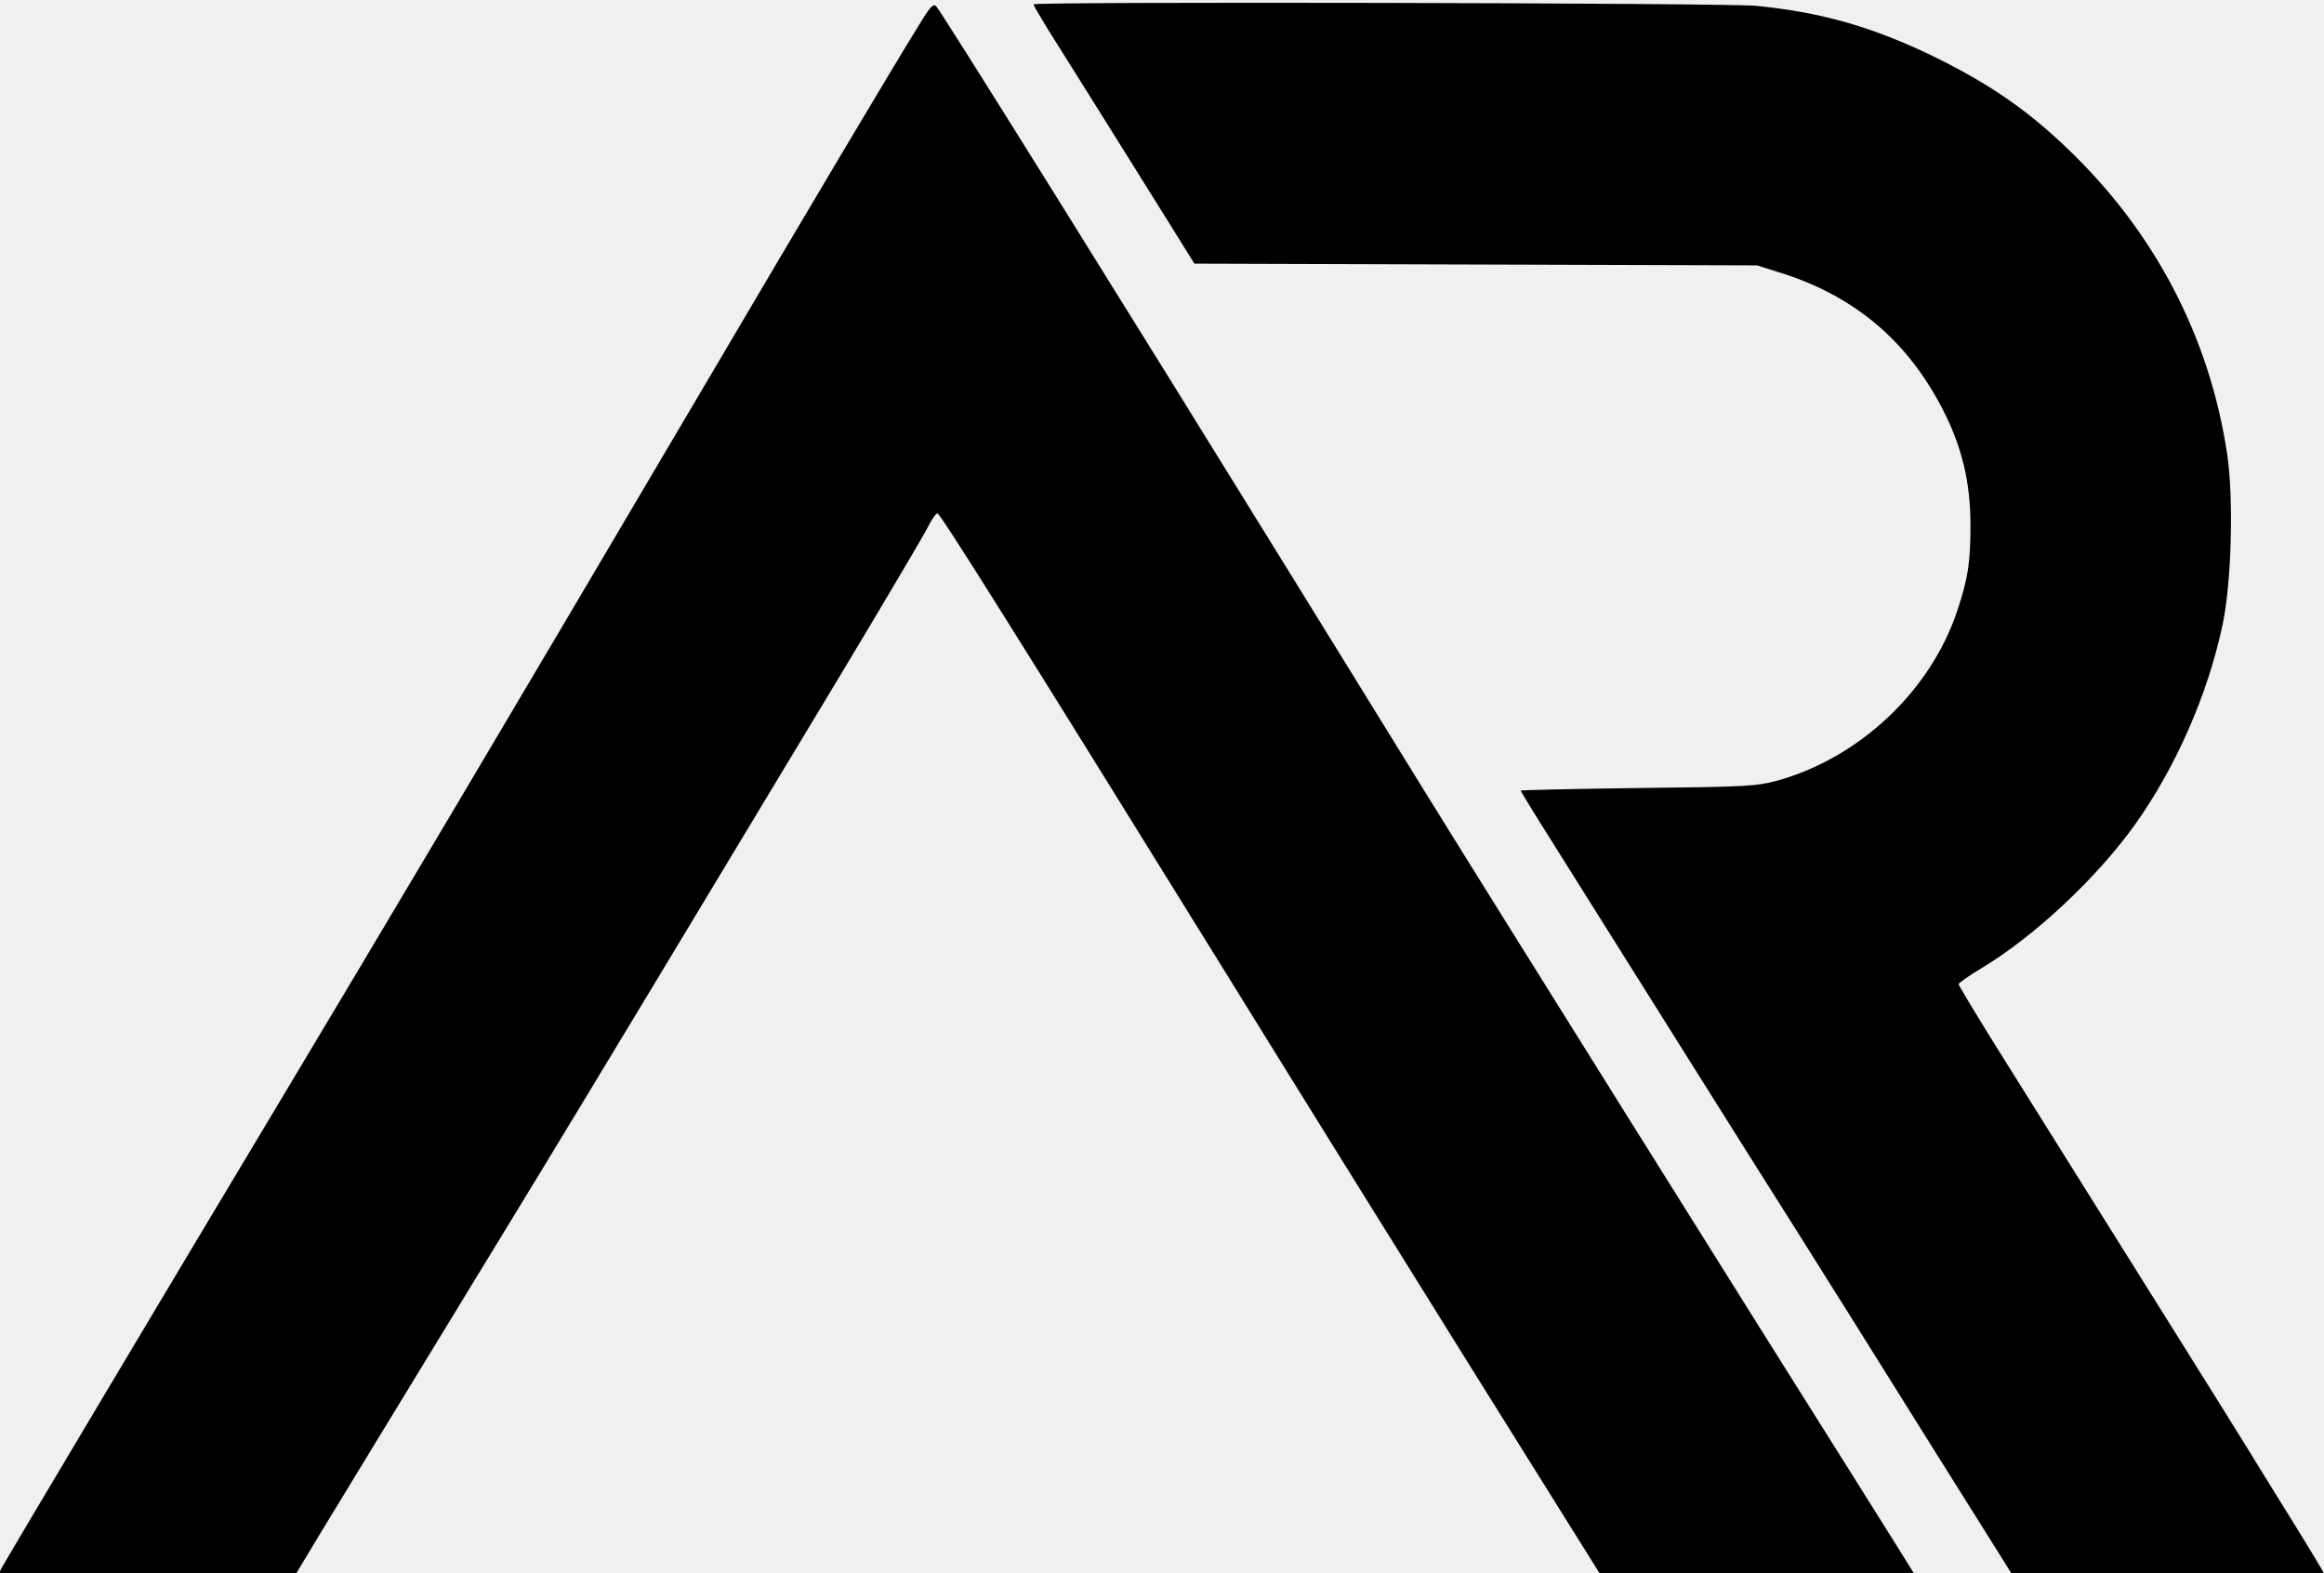
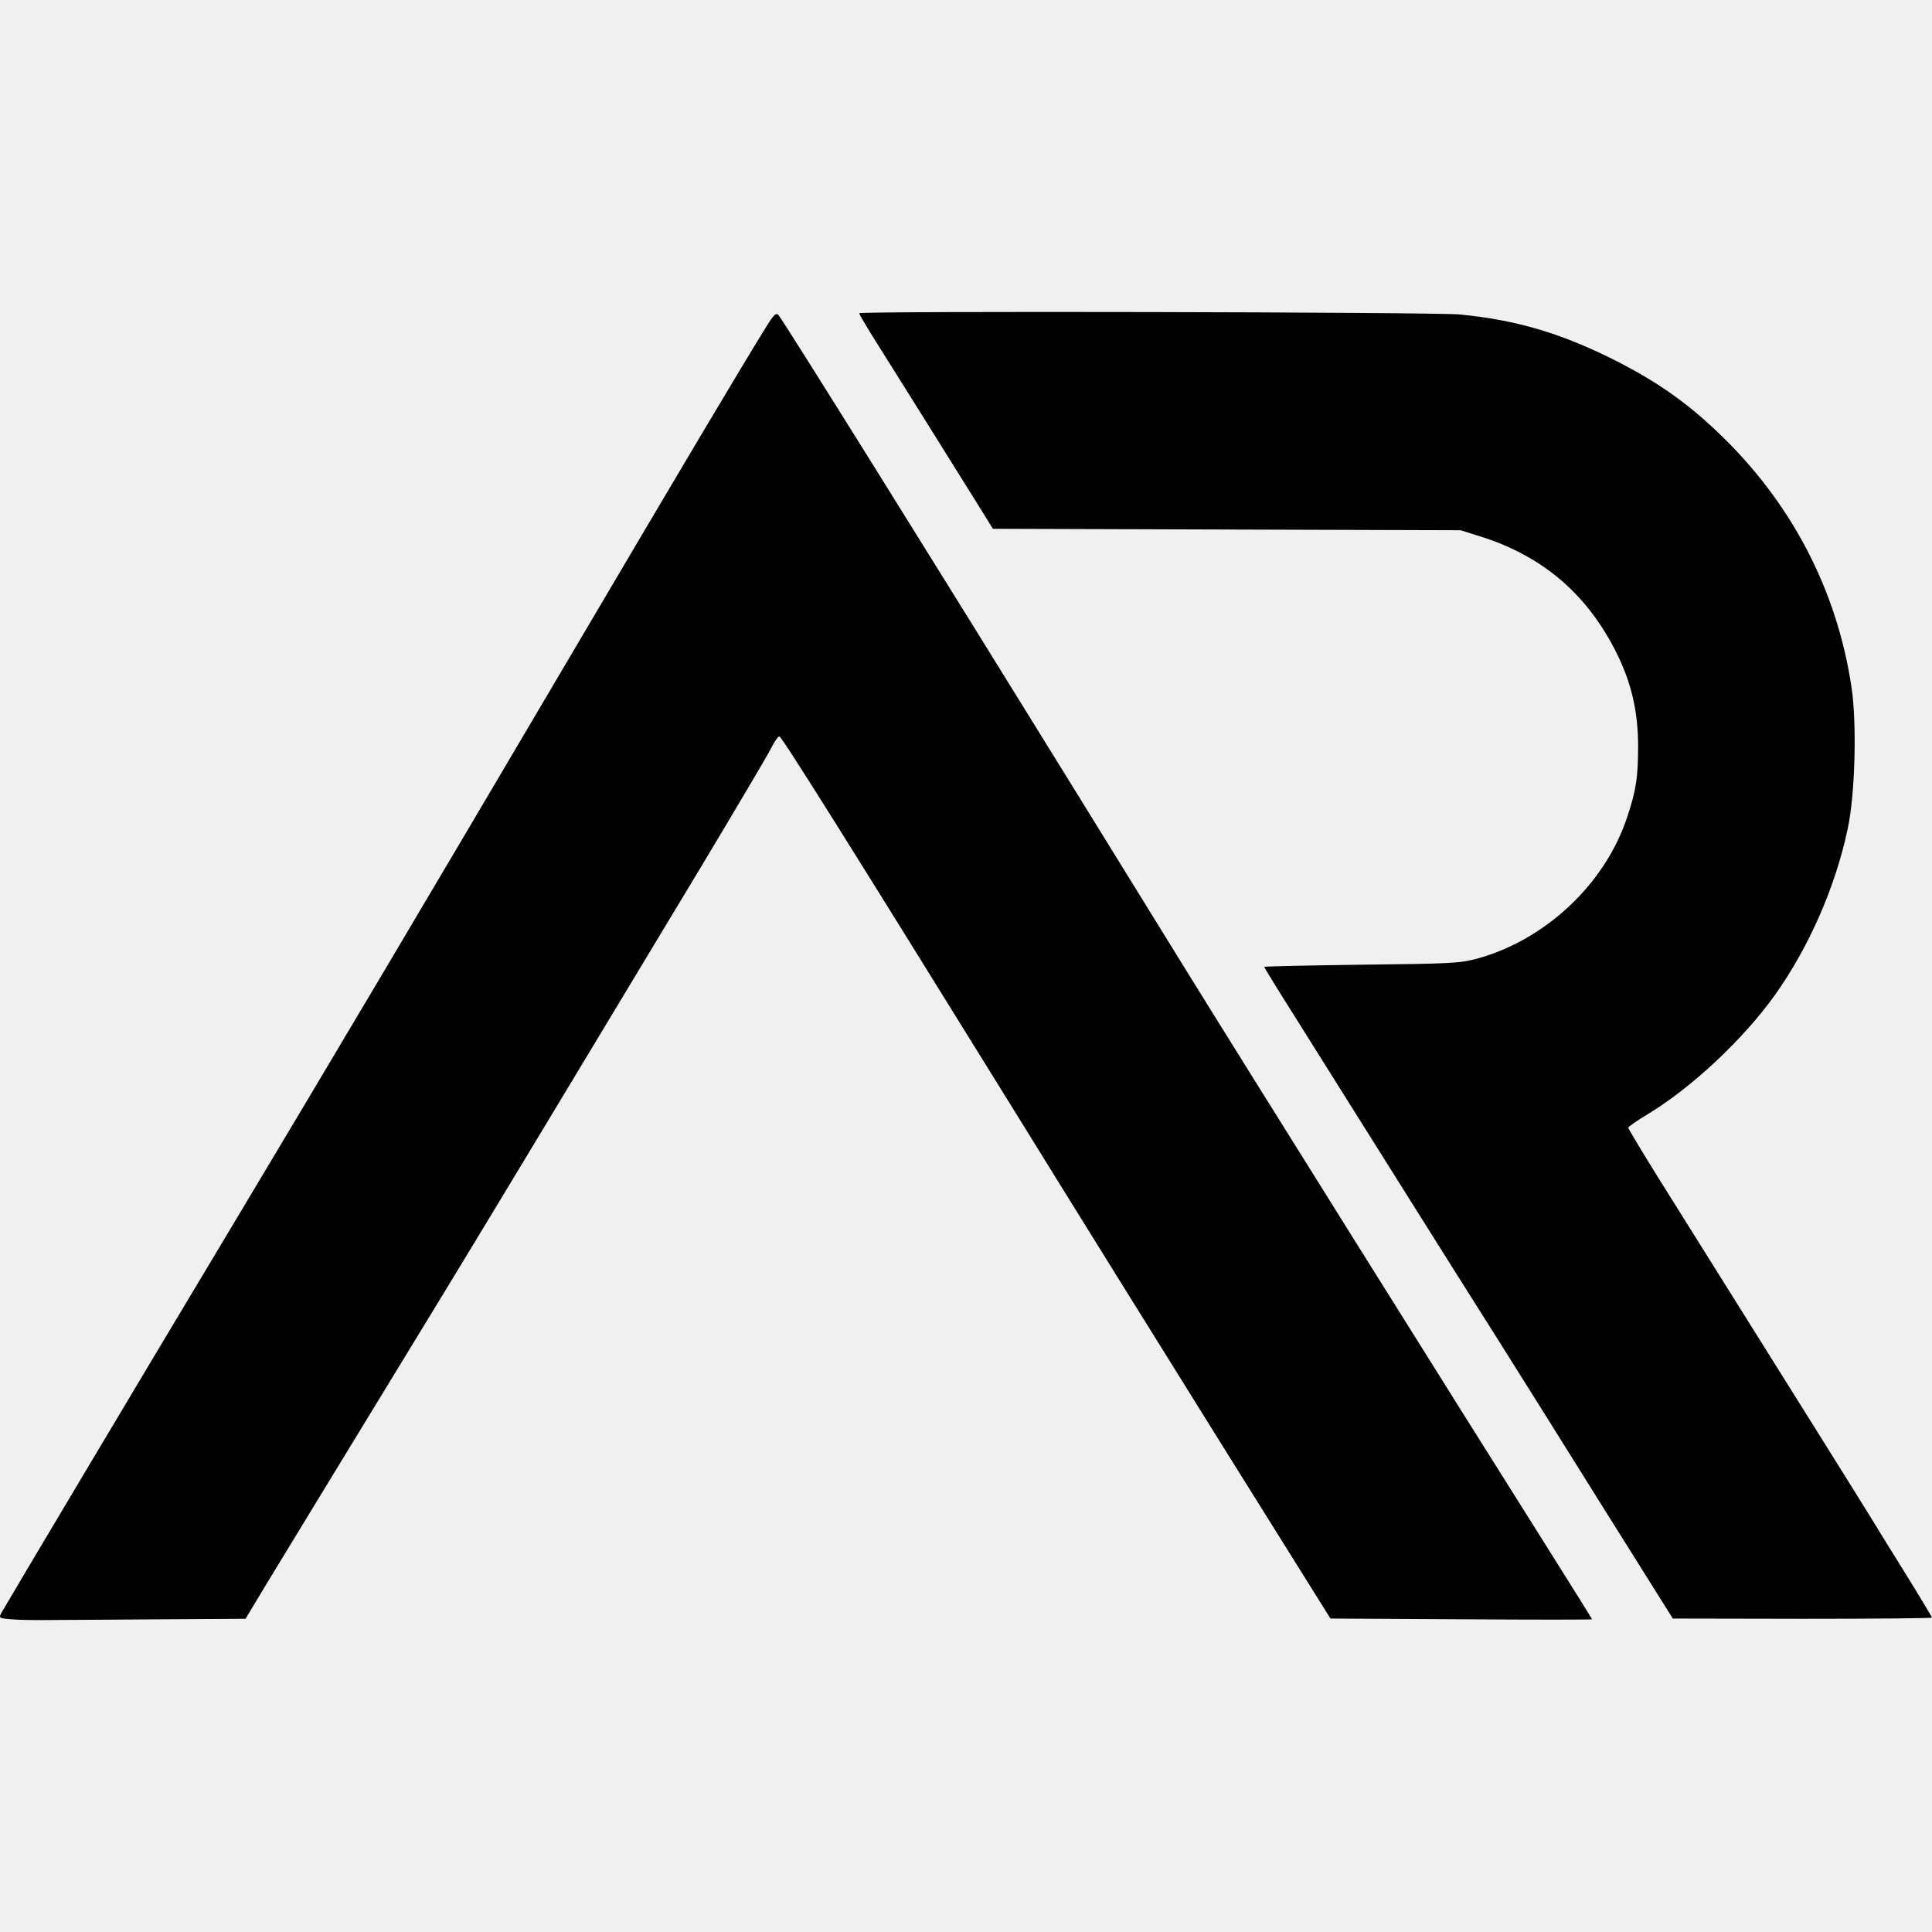
- <svg xmlns="http://www.w3.org/2000/svg" viewBox="203.66 335 801.34 542.07">
+ <svg xmlns="http://www.w3.org/2000/svg" viewBox="203.66 206.57 801.34 801.34">
  <style>
    path { fill: #000000; }
    @media (prefers-color-scheme: dark) {
      path { fill: #ffffff; }
    }
  </style>
  <g transform="translate(0,1254) scale(0.1,-0.1)">
    <path d="M5208 9108 c-102 -165 -346 -575 -781 -1313 -671 -1138 -1030 -1742 -1457 -2455 -320 -533 -914 -1530 -928 -1556 -11 -21 -9 -22 41 -26 28 -3 111 -4 182 -3 72 0 279 2 460 3 l330 2 86 143 c80 131 240 395 754 1237 191 314 496 820 1053 1745 145 242 275 461 288 488 13 26 28 47 33 47 10 0 286 -441 973 -1550 233 -377 624 -1006 868 -1397 l445 -712 543 -3 c298 -2 542 -2 542 0 0 2 -93 150 -206 330 -325 515 -1256 2003 -1484 2372 -114 184 -319 517 -457 740 -557 902 -1209 1948 -1228 1968 -10 11 -21 -1 -57 -60z" />
    <path d="M5600 9175 c0 -3 22 -40 48 -83 64 -101 327 -522 428 -684 l79 -127 970 -3 970 -3 73 -23 c258 -79 443 -233 566 -471 67 -129 97 -253 97 -401 0 -128 -8 -184 -46 -297 -92 -276 -338 -507 -622 -585 -72 -19 -108 -21 -480 -25 -222 -3 -403 -7 -403 -9 0 -2 50 -84 112 -182 128 -205 258 -410 513 -817 100 -159 250 -398 334 -530 83 -132 283 -450 443 -707 l293 -467 538 -1 c295 0 537 2 537 5 0 2 -52 89 -116 192 -64 103 -129 208 -144 233 -23 38 -318 510 -877 1402 -67 108 -123 201 -123 205 1 4 37 30 81 56 182 110 396 310 528 495 140 197 250 446 301 687 31 142 39 438 16 590 -61 405 -251 768 -554 1056 -135 129 -260 215 -437 304 -220 109 -400 162 -634 185 -105 10 -2491 15 -2491 5z" />
  </g>
</svg>
